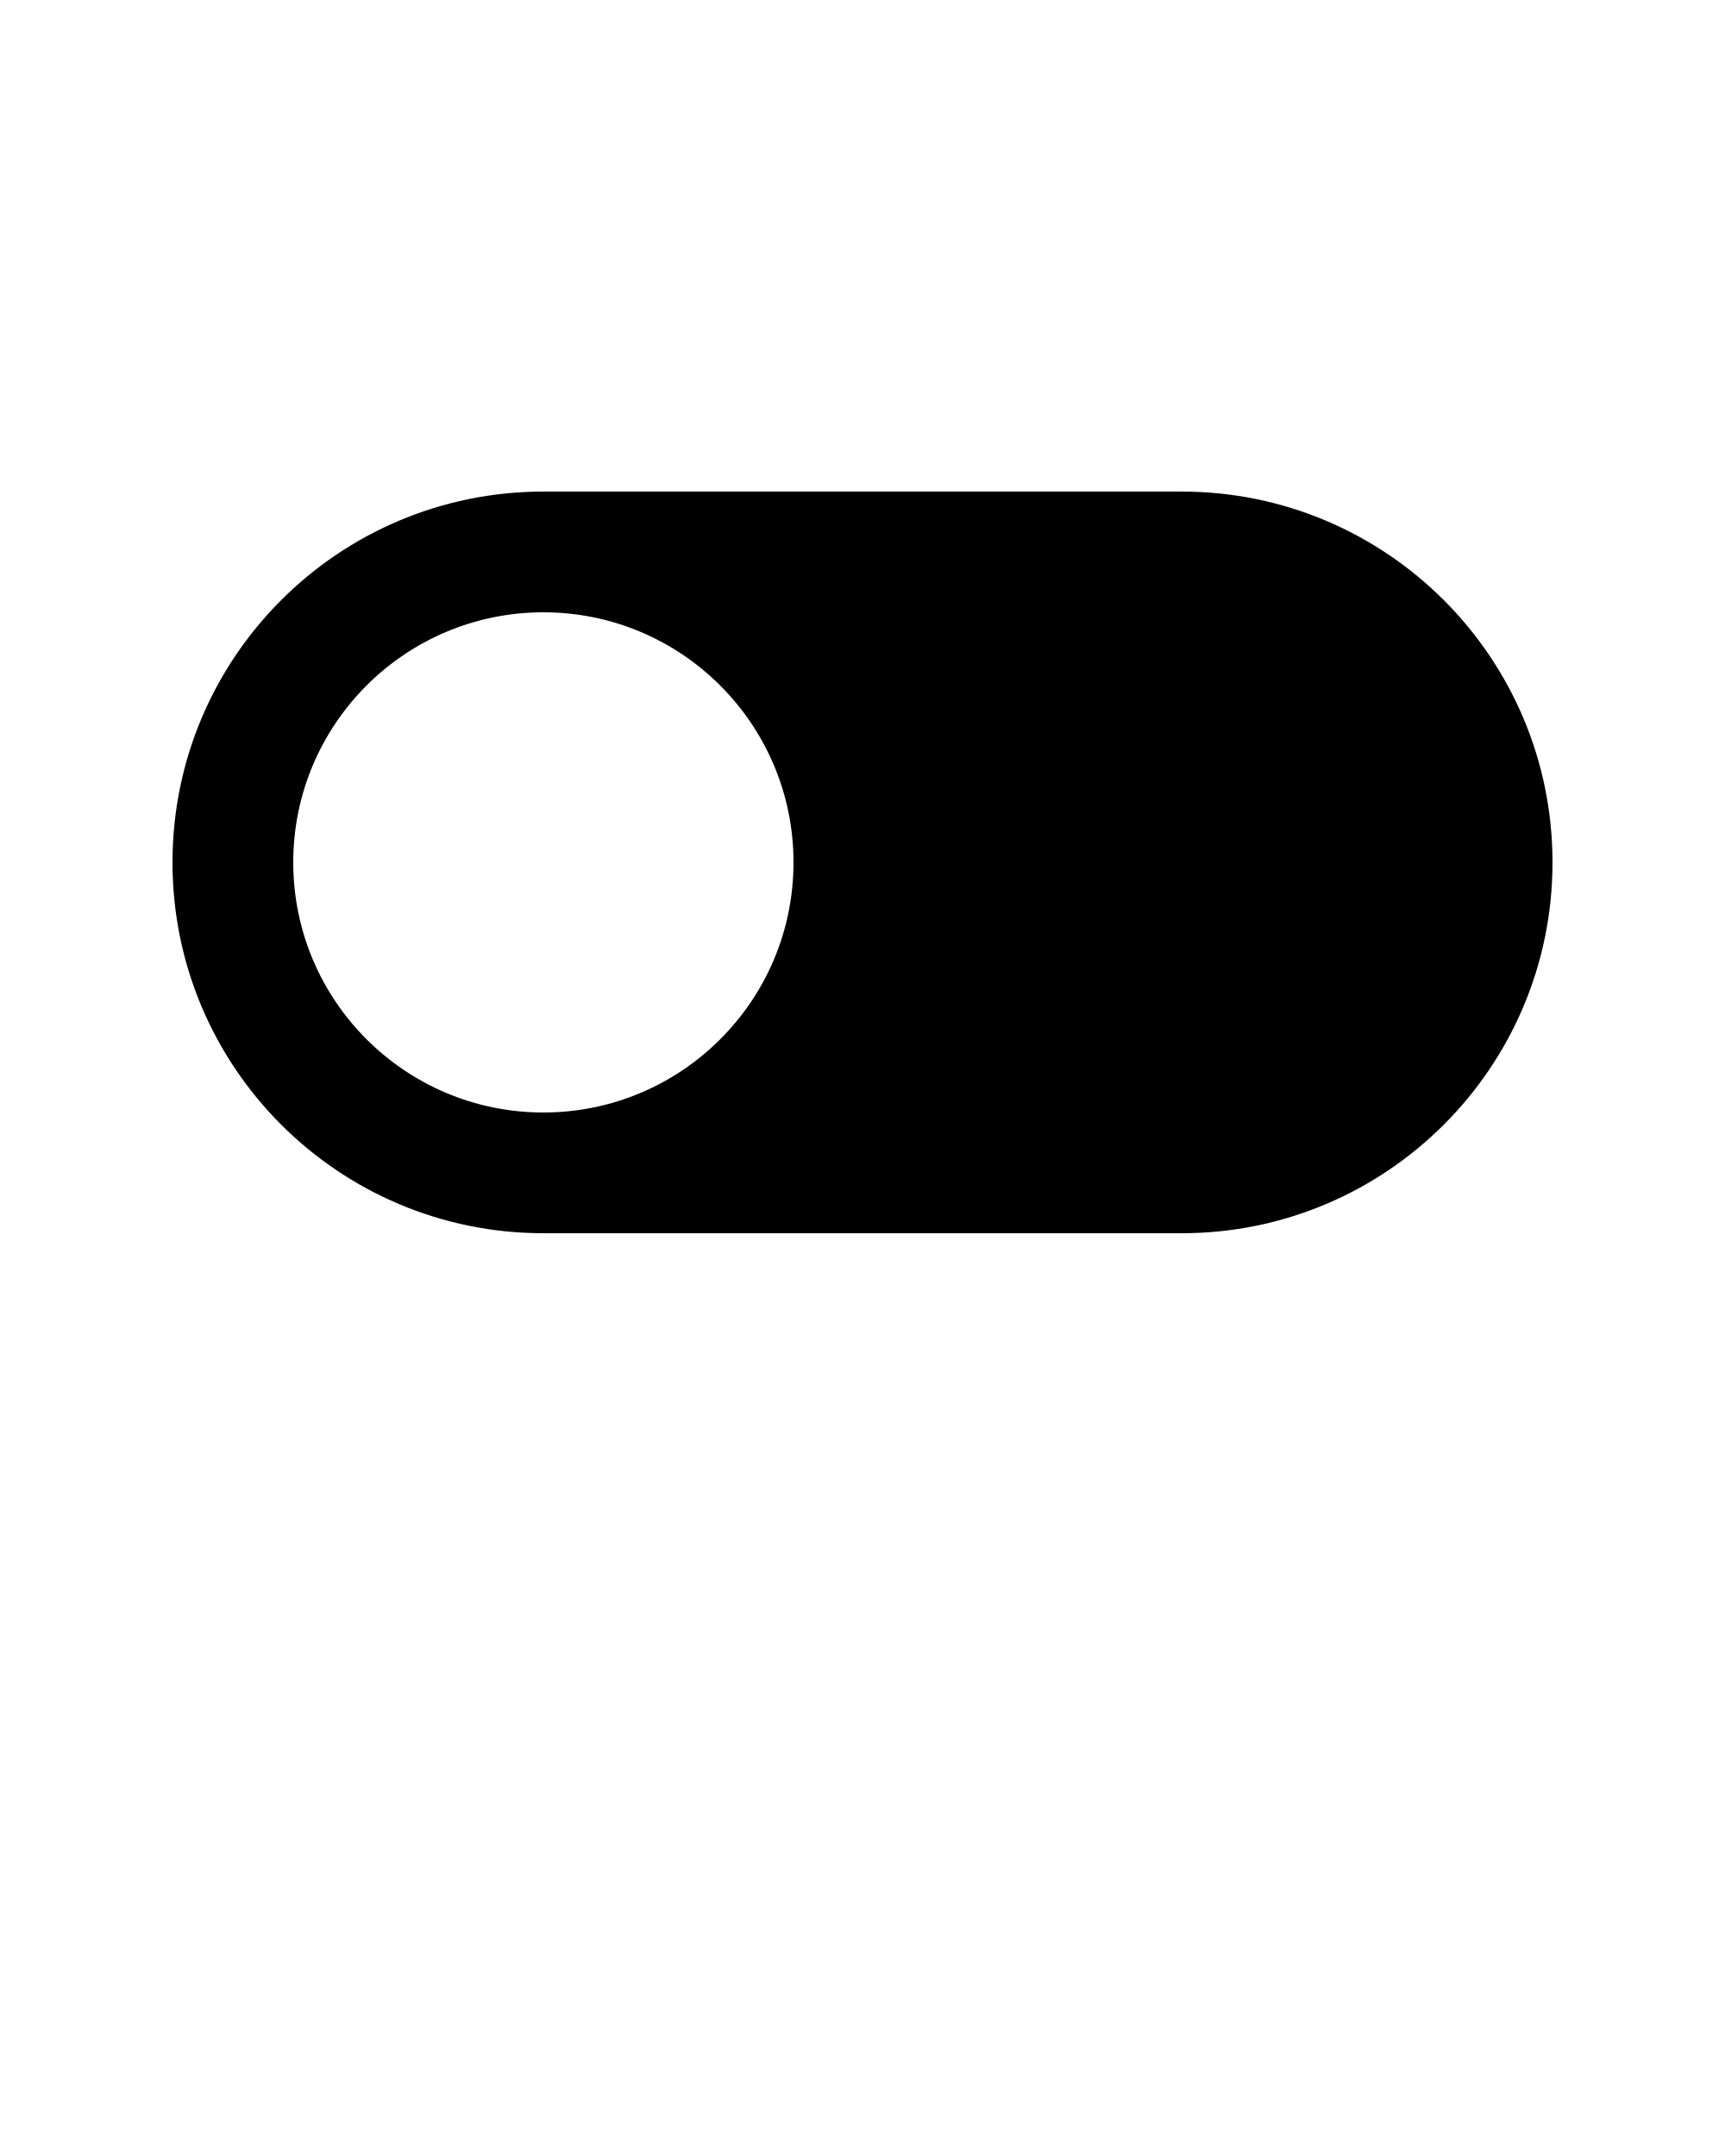
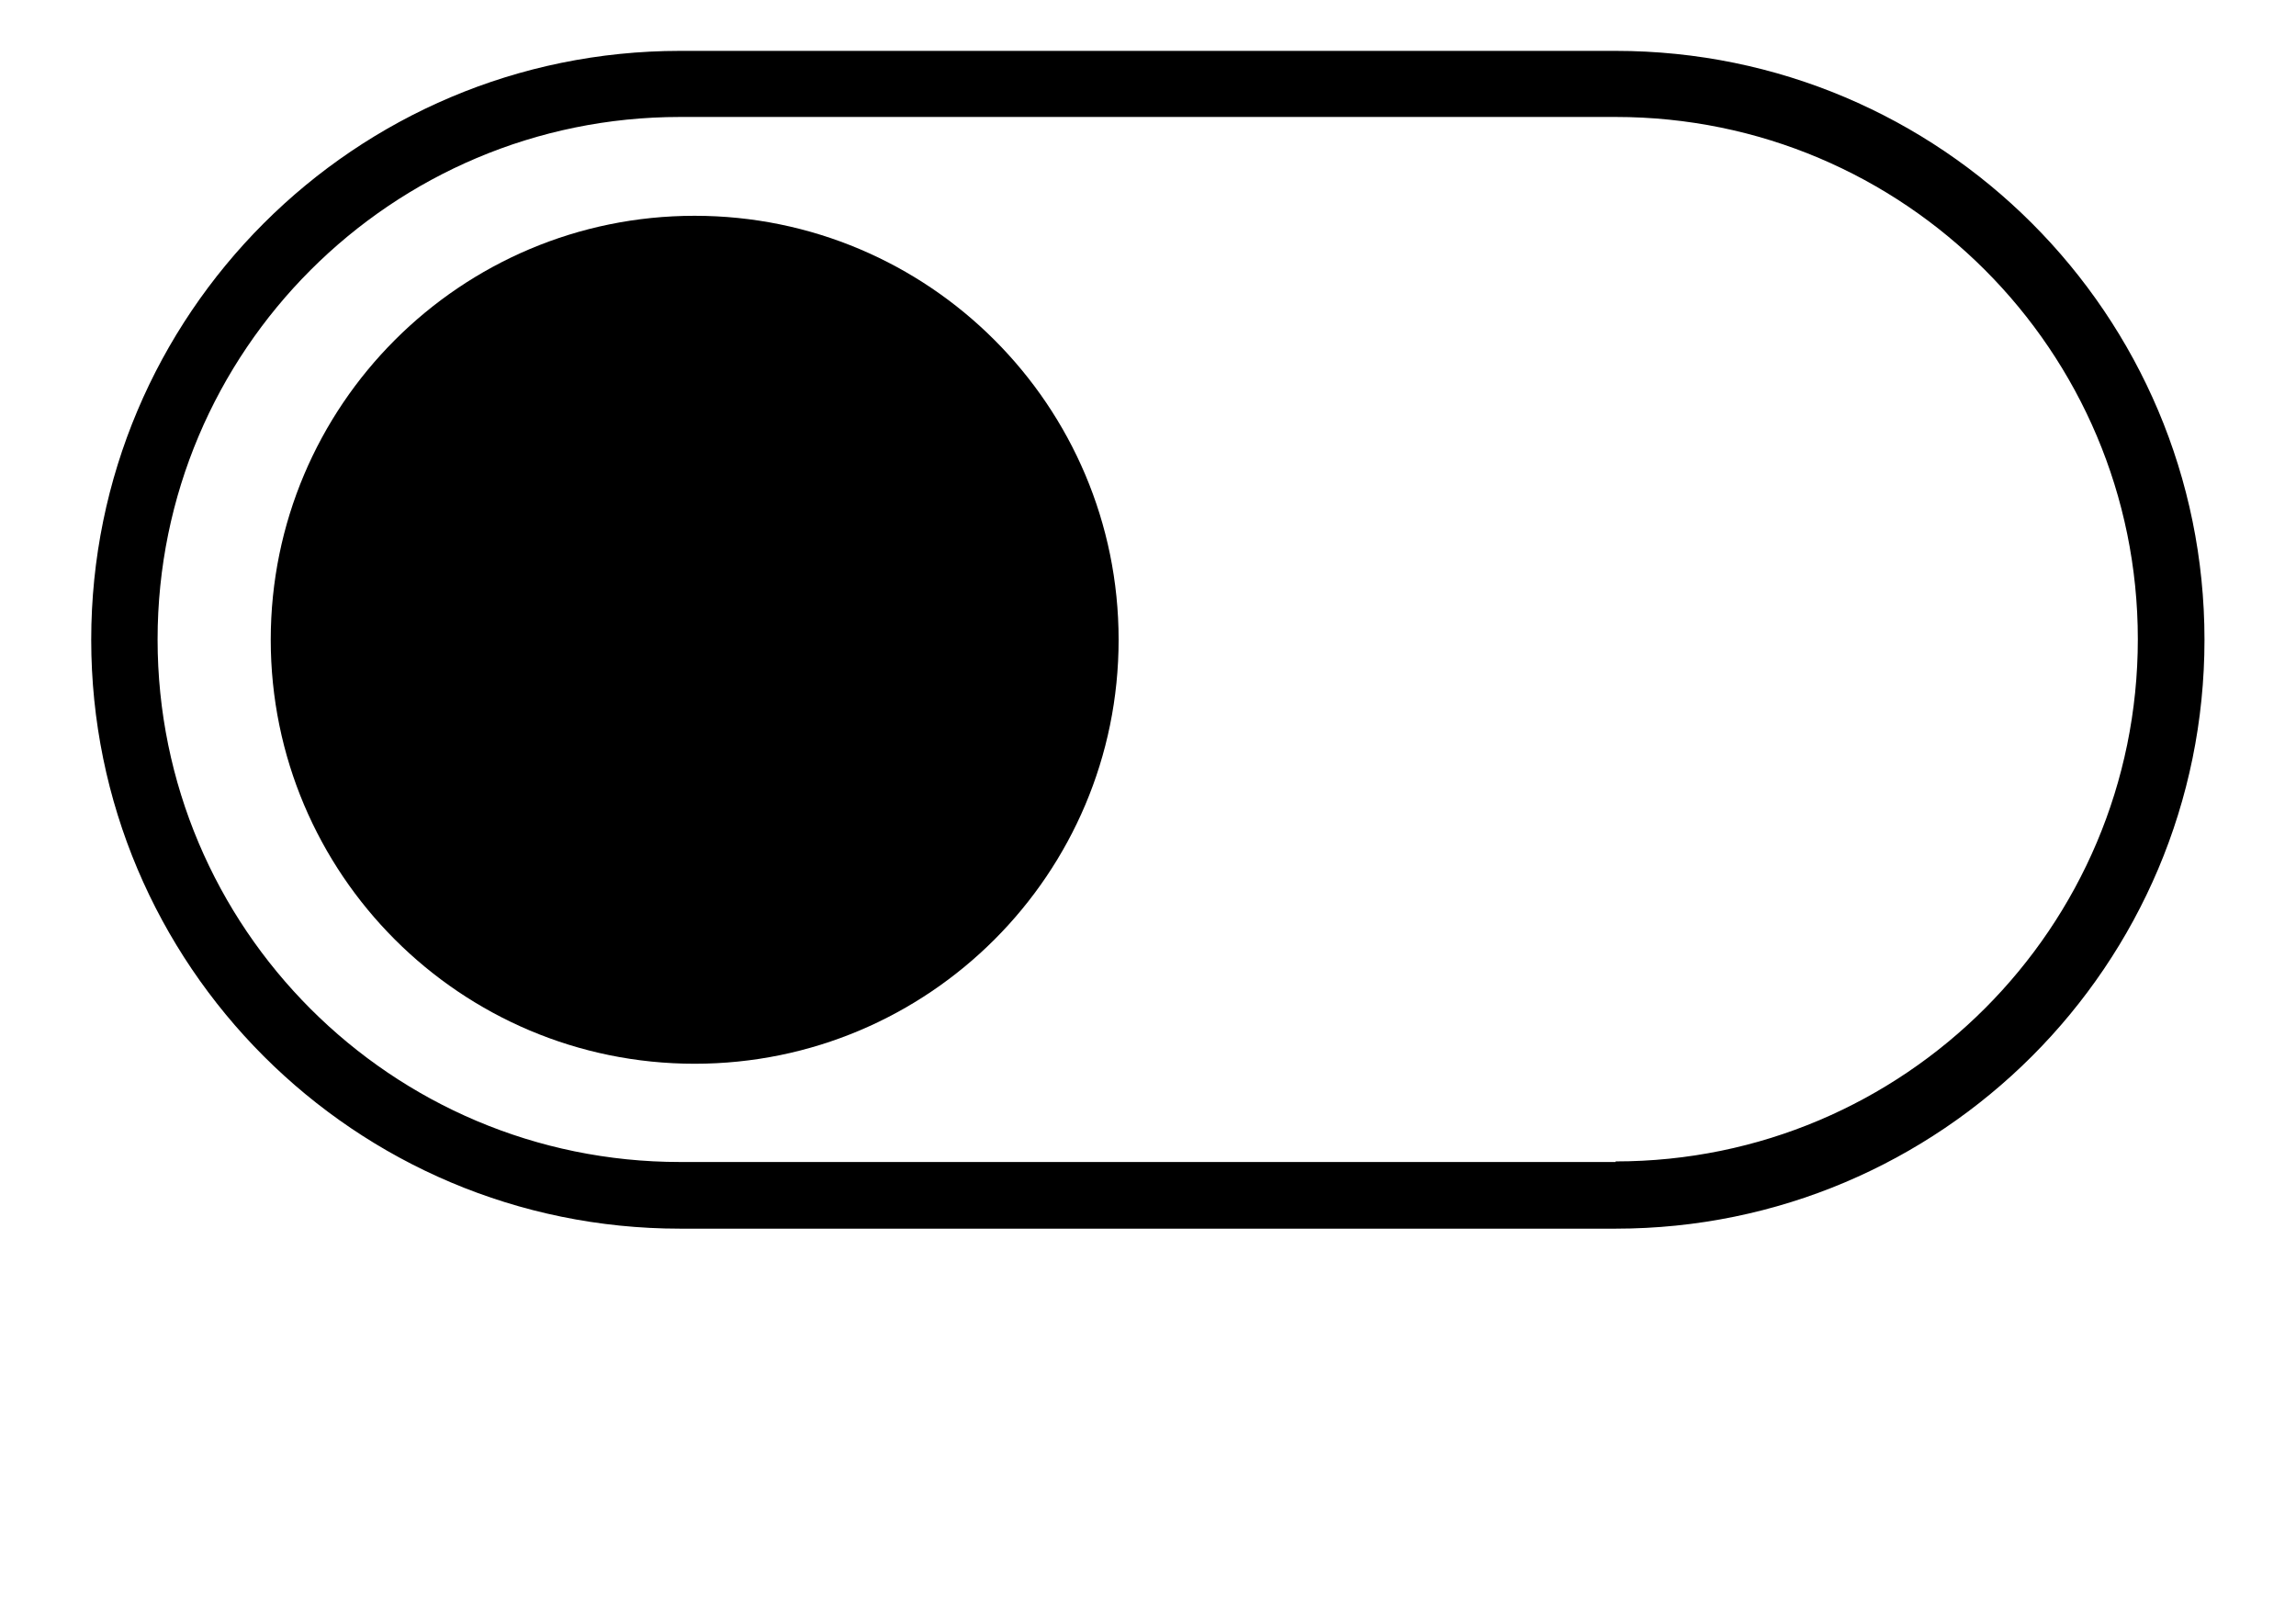
- <svg xmlns="http://www.w3.org/2000/svg" viewBox="0 0 100 125" fill="none" x="0px" y="0px">
-   <path fill-rule="evenodd" clip-rule="evenodd" d="M68.5 28.5C80.374 28.5 90 38.126 90 50C90 61.874 80.374 71.5 68.5 71.5H31.5C19.626 71.5 10 61.874 10 50C10 38.126 19.626 28.5 31.5 28.5H68.5ZM31.5 64.5C23.492 64.5 17 58.008 17 50C17 41.992 23.492 35.5 31.5 35.5C39.508 35.5 46 41.992 46 50C46 58.008 39.508 64.5 31.5 64.5Z" fill="black" />
-   <text x="0" y="115" fill="#000000" font-size="5px" font-weight="bold" font-family="'Helvetica Neue', Helvetica, Arial-Unicode, Arial, Sans-serif" />
-   <text x="0" y="120" fill="#000000" font-size="5px" font-weight="bold" font-family="'Helvetica Neue', Helvetica, Arial-Unicode, Arial, Sans-serif" />
+ <svg xmlns="http://www.w3.org/2000/svg" data-name="Camada 1" viewBox="0 0 78.53 54.7" x="0px" y="0px">
+   <path d="M55.26,1.74h-32a20.14,20.14,0,0,0,0,40.28h32a20.14,20.14,0,1,0,0-40.28Zm0,38h-32A17.86,17.86,0,0,1,23.26,4h32a17.86,17.86,0,1,1,0,35.72Z" />
+   <circle cx="23.76" cy="21.88" r="14.5" />
+   <text x="0" y="58.76" fill="#000000" font-size="5px" font-weight="bold" font-family="'Helvetica Neue', Helvetica, Arial-Unicode, Arial, Sans-serif" />
+   <text x="0" y="63.76" fill="#000000" font-size="5px" font-weight="bold" font-family="'Helvetica Neue', Helvetica, Arial-Unicode, Arial, Sans-serif" />
</svg>
